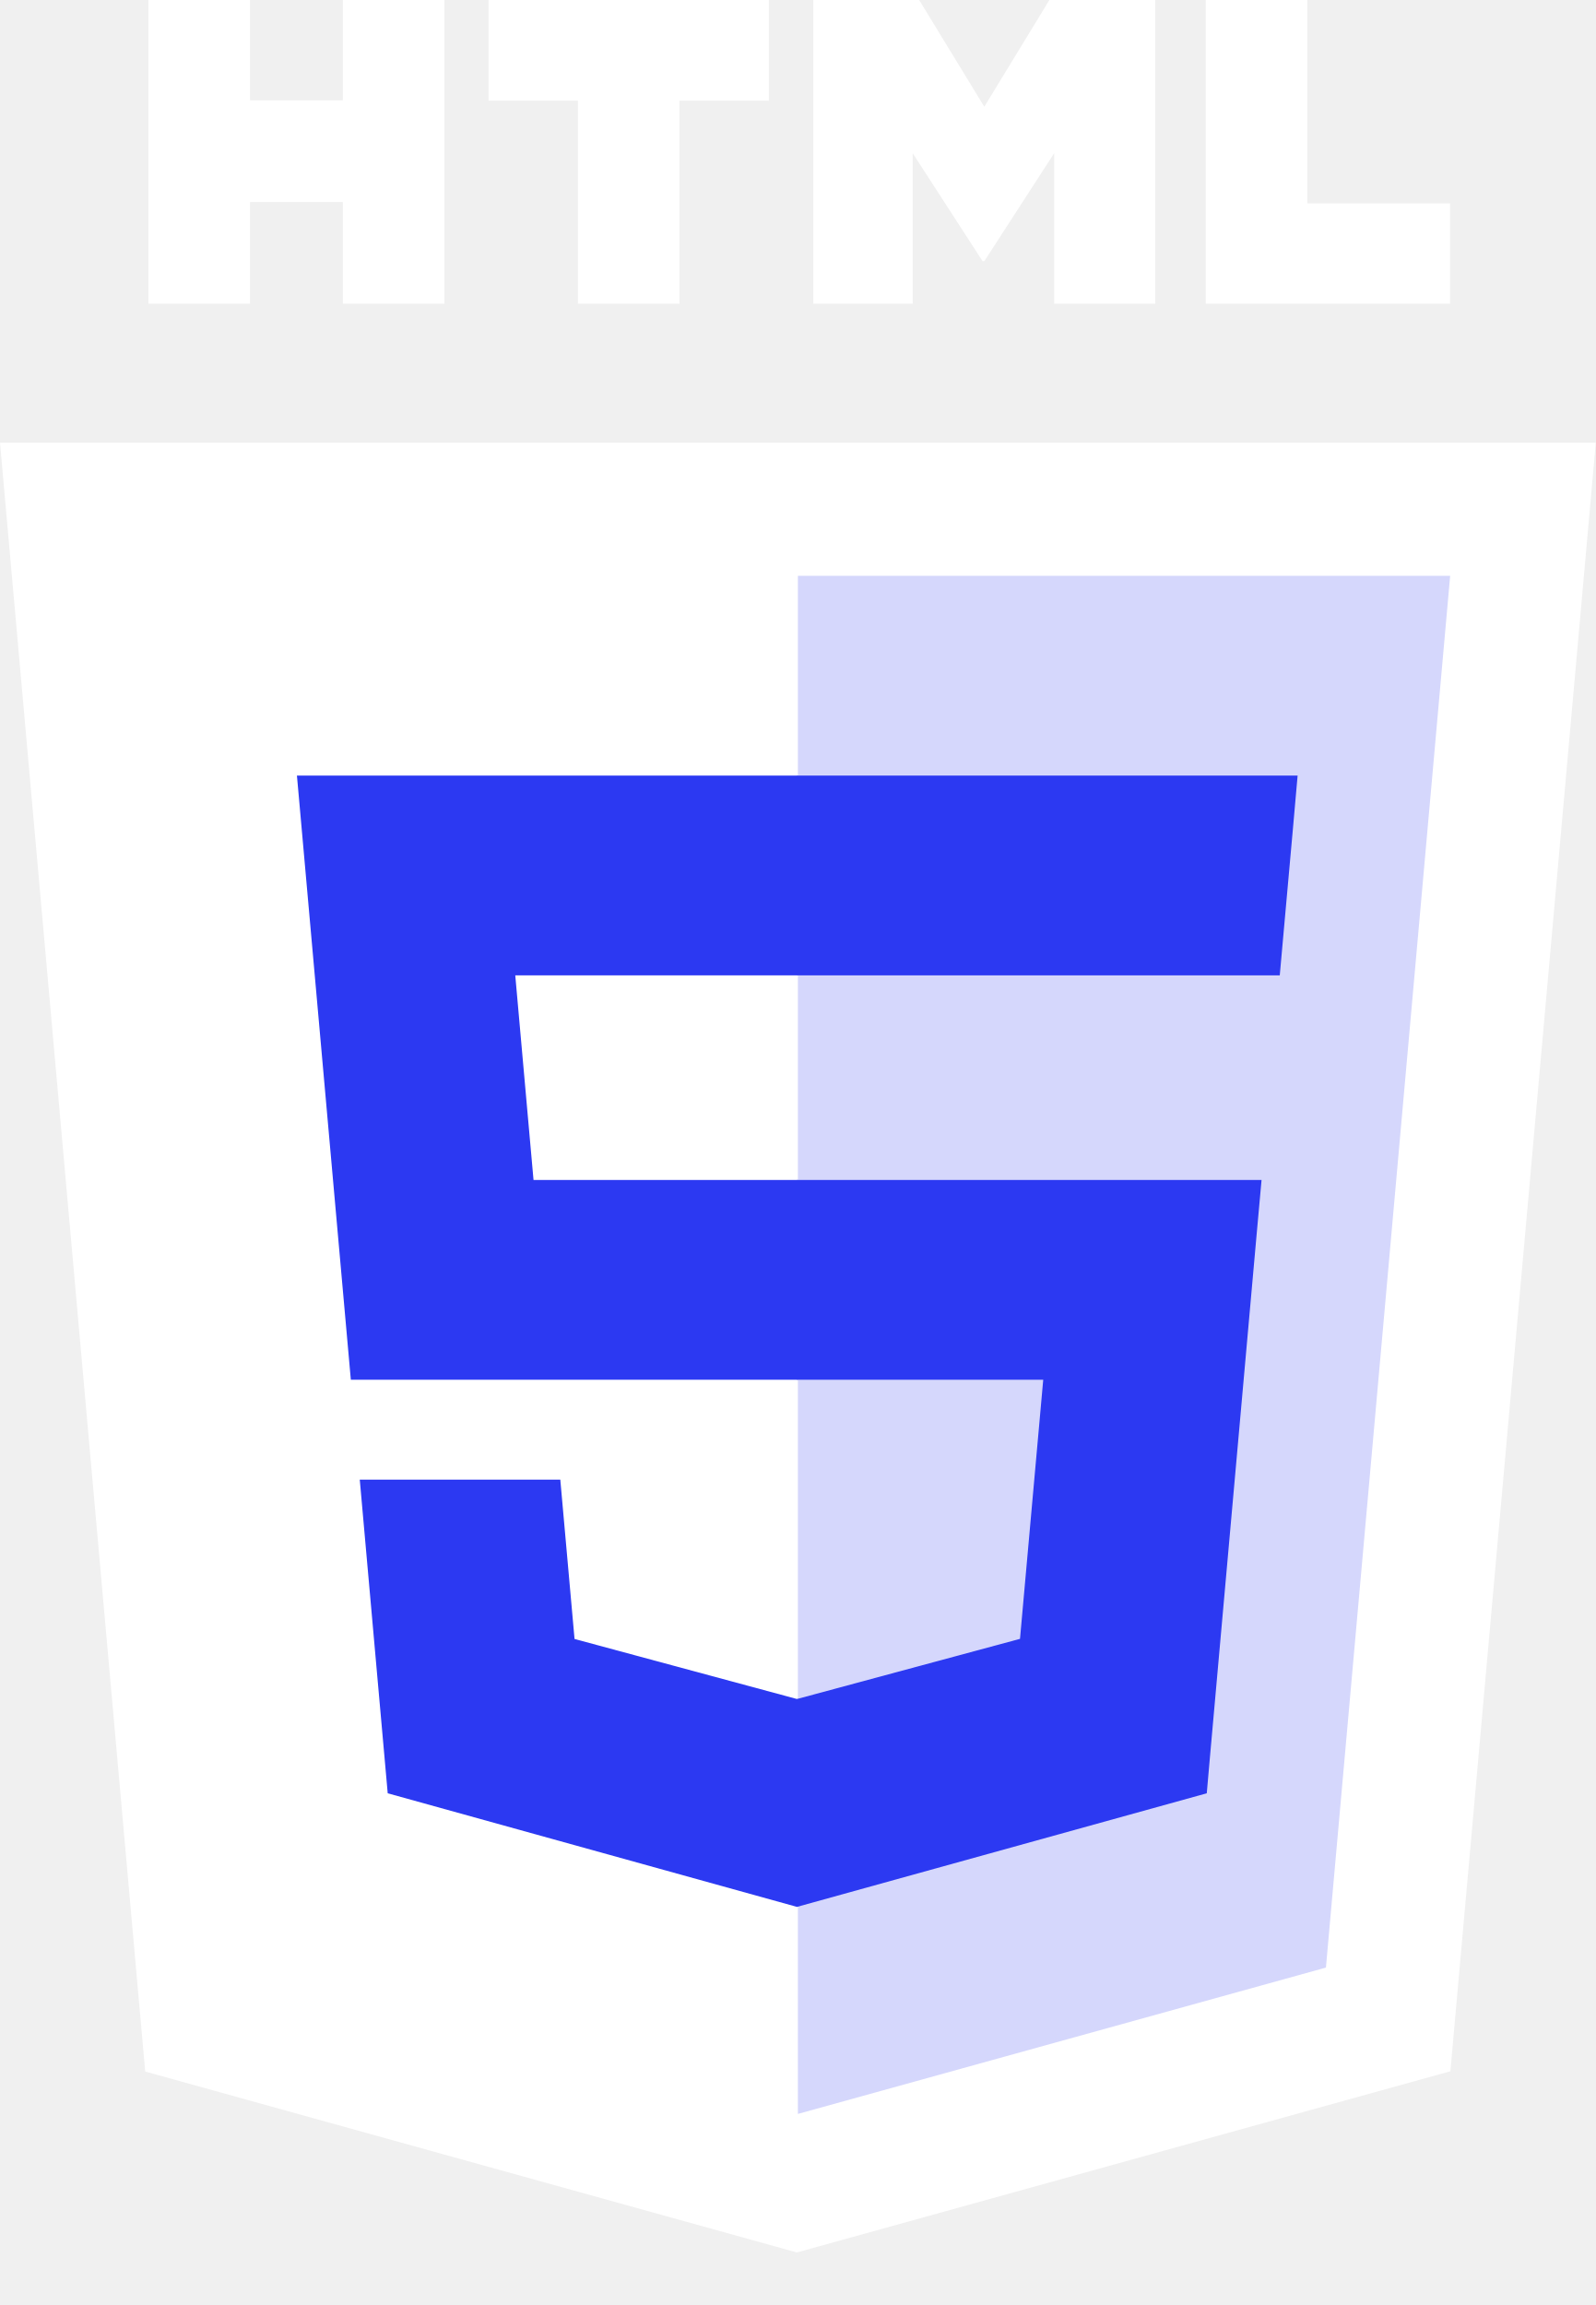
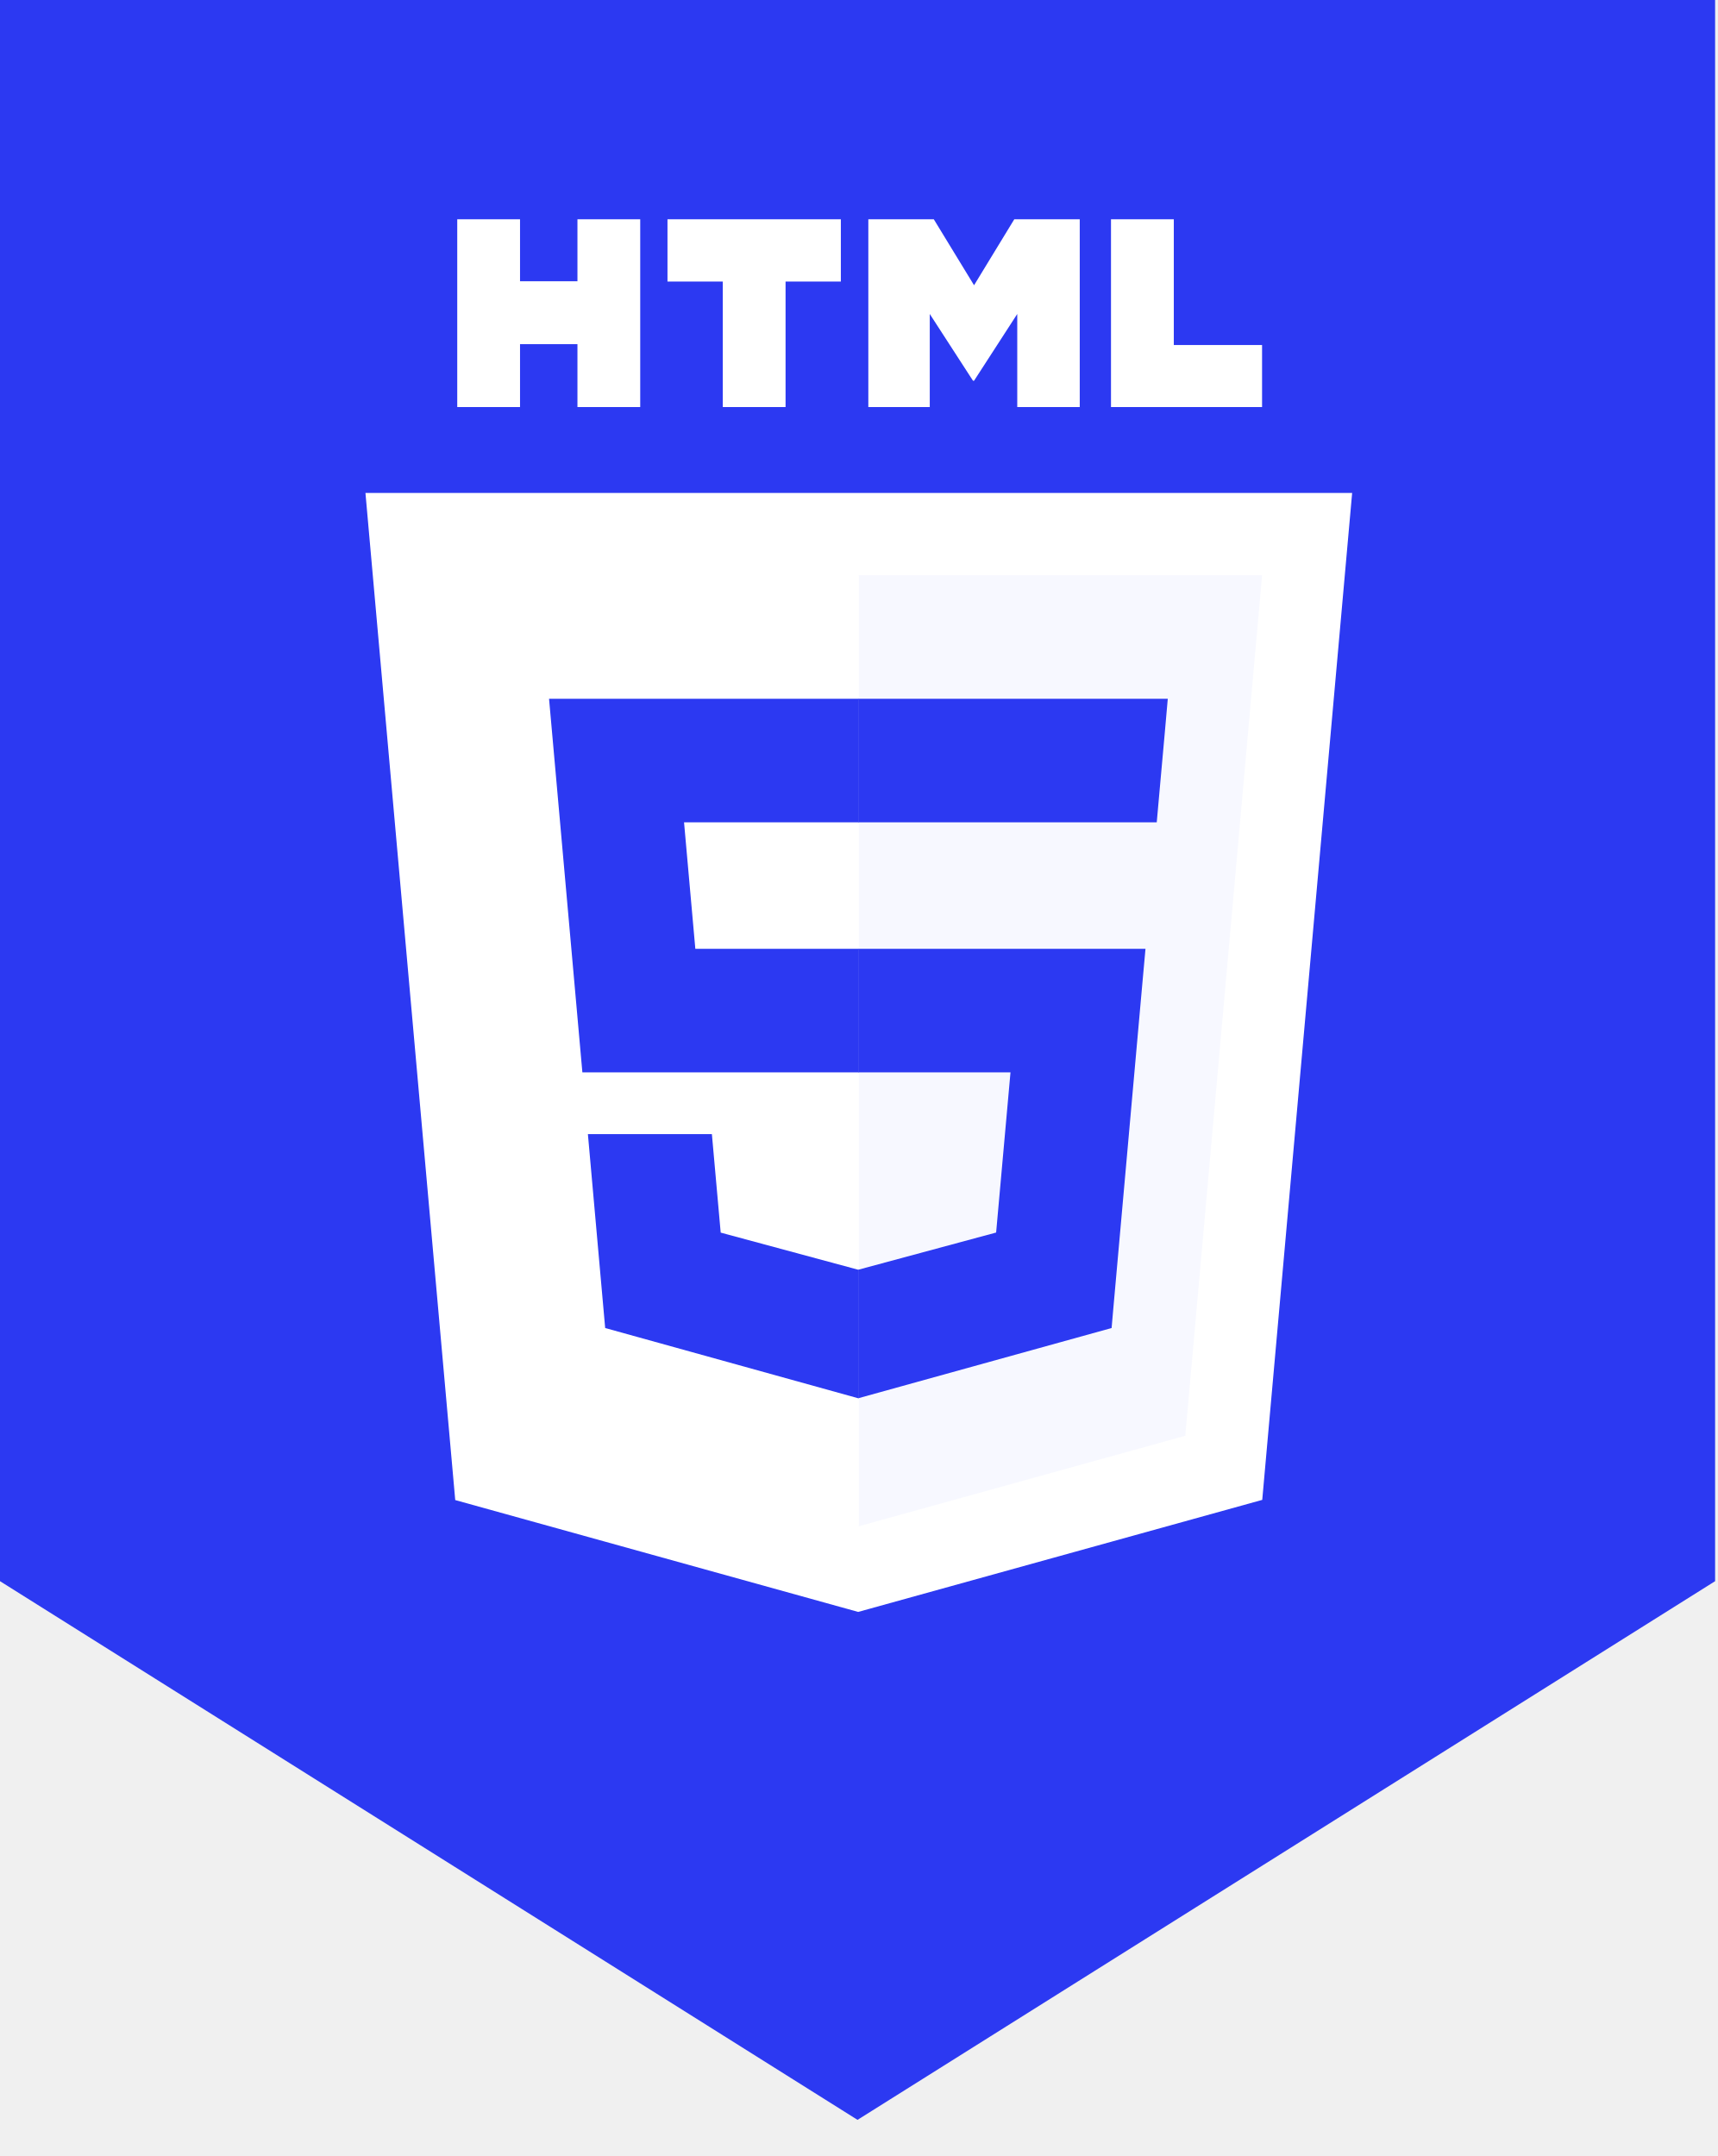
- <svg xmlns="http://www.w3.org/2000/svg" class="technologies__icon technologies__icon--web" width="27" height="39" viewBox="0 0 27 39" fill="none">
-   <path fill-rule="evenodd" clip-rule="evenodd" d="M0 7.49L2.457 35.05L13.483 38.111L24.54 35.045L27 7.49H0Z" fill="white" />
-   <path fill-rule="evenodd" clip-rule="evenodd" d="M13.5 13.123H5.024L5.105 14.03L5.936 23.345H13.5V19.965H9.027L8.718 16.503H13.5V13.123ZM9.721 27.731L9.48 25.035H6.087L6.56 30.342L13.484 32.264L13.5 32.26V28.743L13.485 28.747L9.721 27.731Z" fill="#2C39F2" />
-   <path fill-rule="evenodd" clip-rule="evenodd" d="M13.5 9.743V35.767L22.434 33.291L24.536 9.743H13.5Z" fill="#D5D7FC" />
-   <path fill-rule="evenodd" clip-rule="evenodd" d="M13.488 23.345H17.651L17.258 27.729L13.488 28.746V32.263L20.418 30.342L20.468 29.771L21.263 20.872L21.345 19.965H13.488V23.345ZM13.488 13.123V16.503H21.653L21.721 15.744L21.875 14.03L21.955 13.123H13.488V13.123Z" fill="#2C39F2" />
-   <path fill-rule="evenodd" clip-rule="evenodd" d="M5.801 1.697H4.23V0H2.512V5.139H4.23V3.418H5.801V5.139H7.519V0H5.801V1.697H5.801ZM8.266 1.704H9.778V5.139H11.496V1.704H13.008V0H8.266V1.704ZM16.654 1.806L15.552 0H13.761V5.139H15.442V2.592L16.625 4.419H16.654L17.836 2.592V5.139H19.546V0H17.755L16.654 1.806ZM22.12 3.441V0H20.401V5.139H24.535V3.441H22.12Z" fill="white" />
+ <svg xmlns="http://www.w3.org/2000/svg" width="47" height="59" viewBox="0 0 47 59" fill="none">
+   <path class="svg-bg" fill-rule="evenodd" clip-rule="evenodd" d="M0 0V43.271H0.002L23.465 58.011L46.93 43.271H46.932V0H0Z" fill="#2C39F2" />
+   <path fill-rule="evenodd" clip-rule="evenodd" d="M10 13.49L12.457 41.05L23.483 44.111L34.54 41.045L37 13.49H10Z" fill="white" />
+   <path class="svg-glyph" fill-rule="evenodd" clip-rule="evenodd" d="M23.5 19.123H15.024L15.105 20.03L15.936 29.345H23.5V25.965H19.027L18.718 22.503H23.5V19.123ZM19.721 33.731L19.48 31.035H16.087L16.56 36.342L23.484 38.264L23.5 38.26V34.743L23.485 34.747L19.721 33.731Z" fill="#2C39F2" />
+   <path class="svg-shadow" fill-rule="evenodd" clip-rule="evenodd" d="M23.5 15.743V41.767L32.434 39.291L34.536 15.743H23.5Z" fill="#D5D7FC" fill-opacity="0.19" />
+   <path class="svg-glyph" fill-rule="evenodd" clip-rule="evenodd" d="M23.488 29.345H27.651L27.258 33.729L23.488 34.746V38.263L30.418 36.342L30.468 35.771L31.263 26.872L31.345 25.965H23.488V29.345ZM23.488 19.123V22.503H31.653L31.721 21.744L31.875 20.03L31.955 19.123H23.488Z" fill="#2C39F2" />
+   <path fill-rule="evenodd" clip-rule="evenodd" d="M15.801 7.697H14.23V6H12.512V11.139H14.23V9.418H15.801V11.139H17.519V6H15.801V7.697H15.801ZM18.265 7.704H19.778V11.139H21.496V7.704H23.009V6H18.265V7.704ZM26.654 7.806L25.552 6H23.761V11.139H25.442V8.592L26.625 10.419H26.654L27.836 8.592V11.139H29.546V6H27.755L26.654 7.806ZM32.12 9.441V6H30.401V11.139H34.535V9.441H32.12Z" fill="white" />
</svg>
